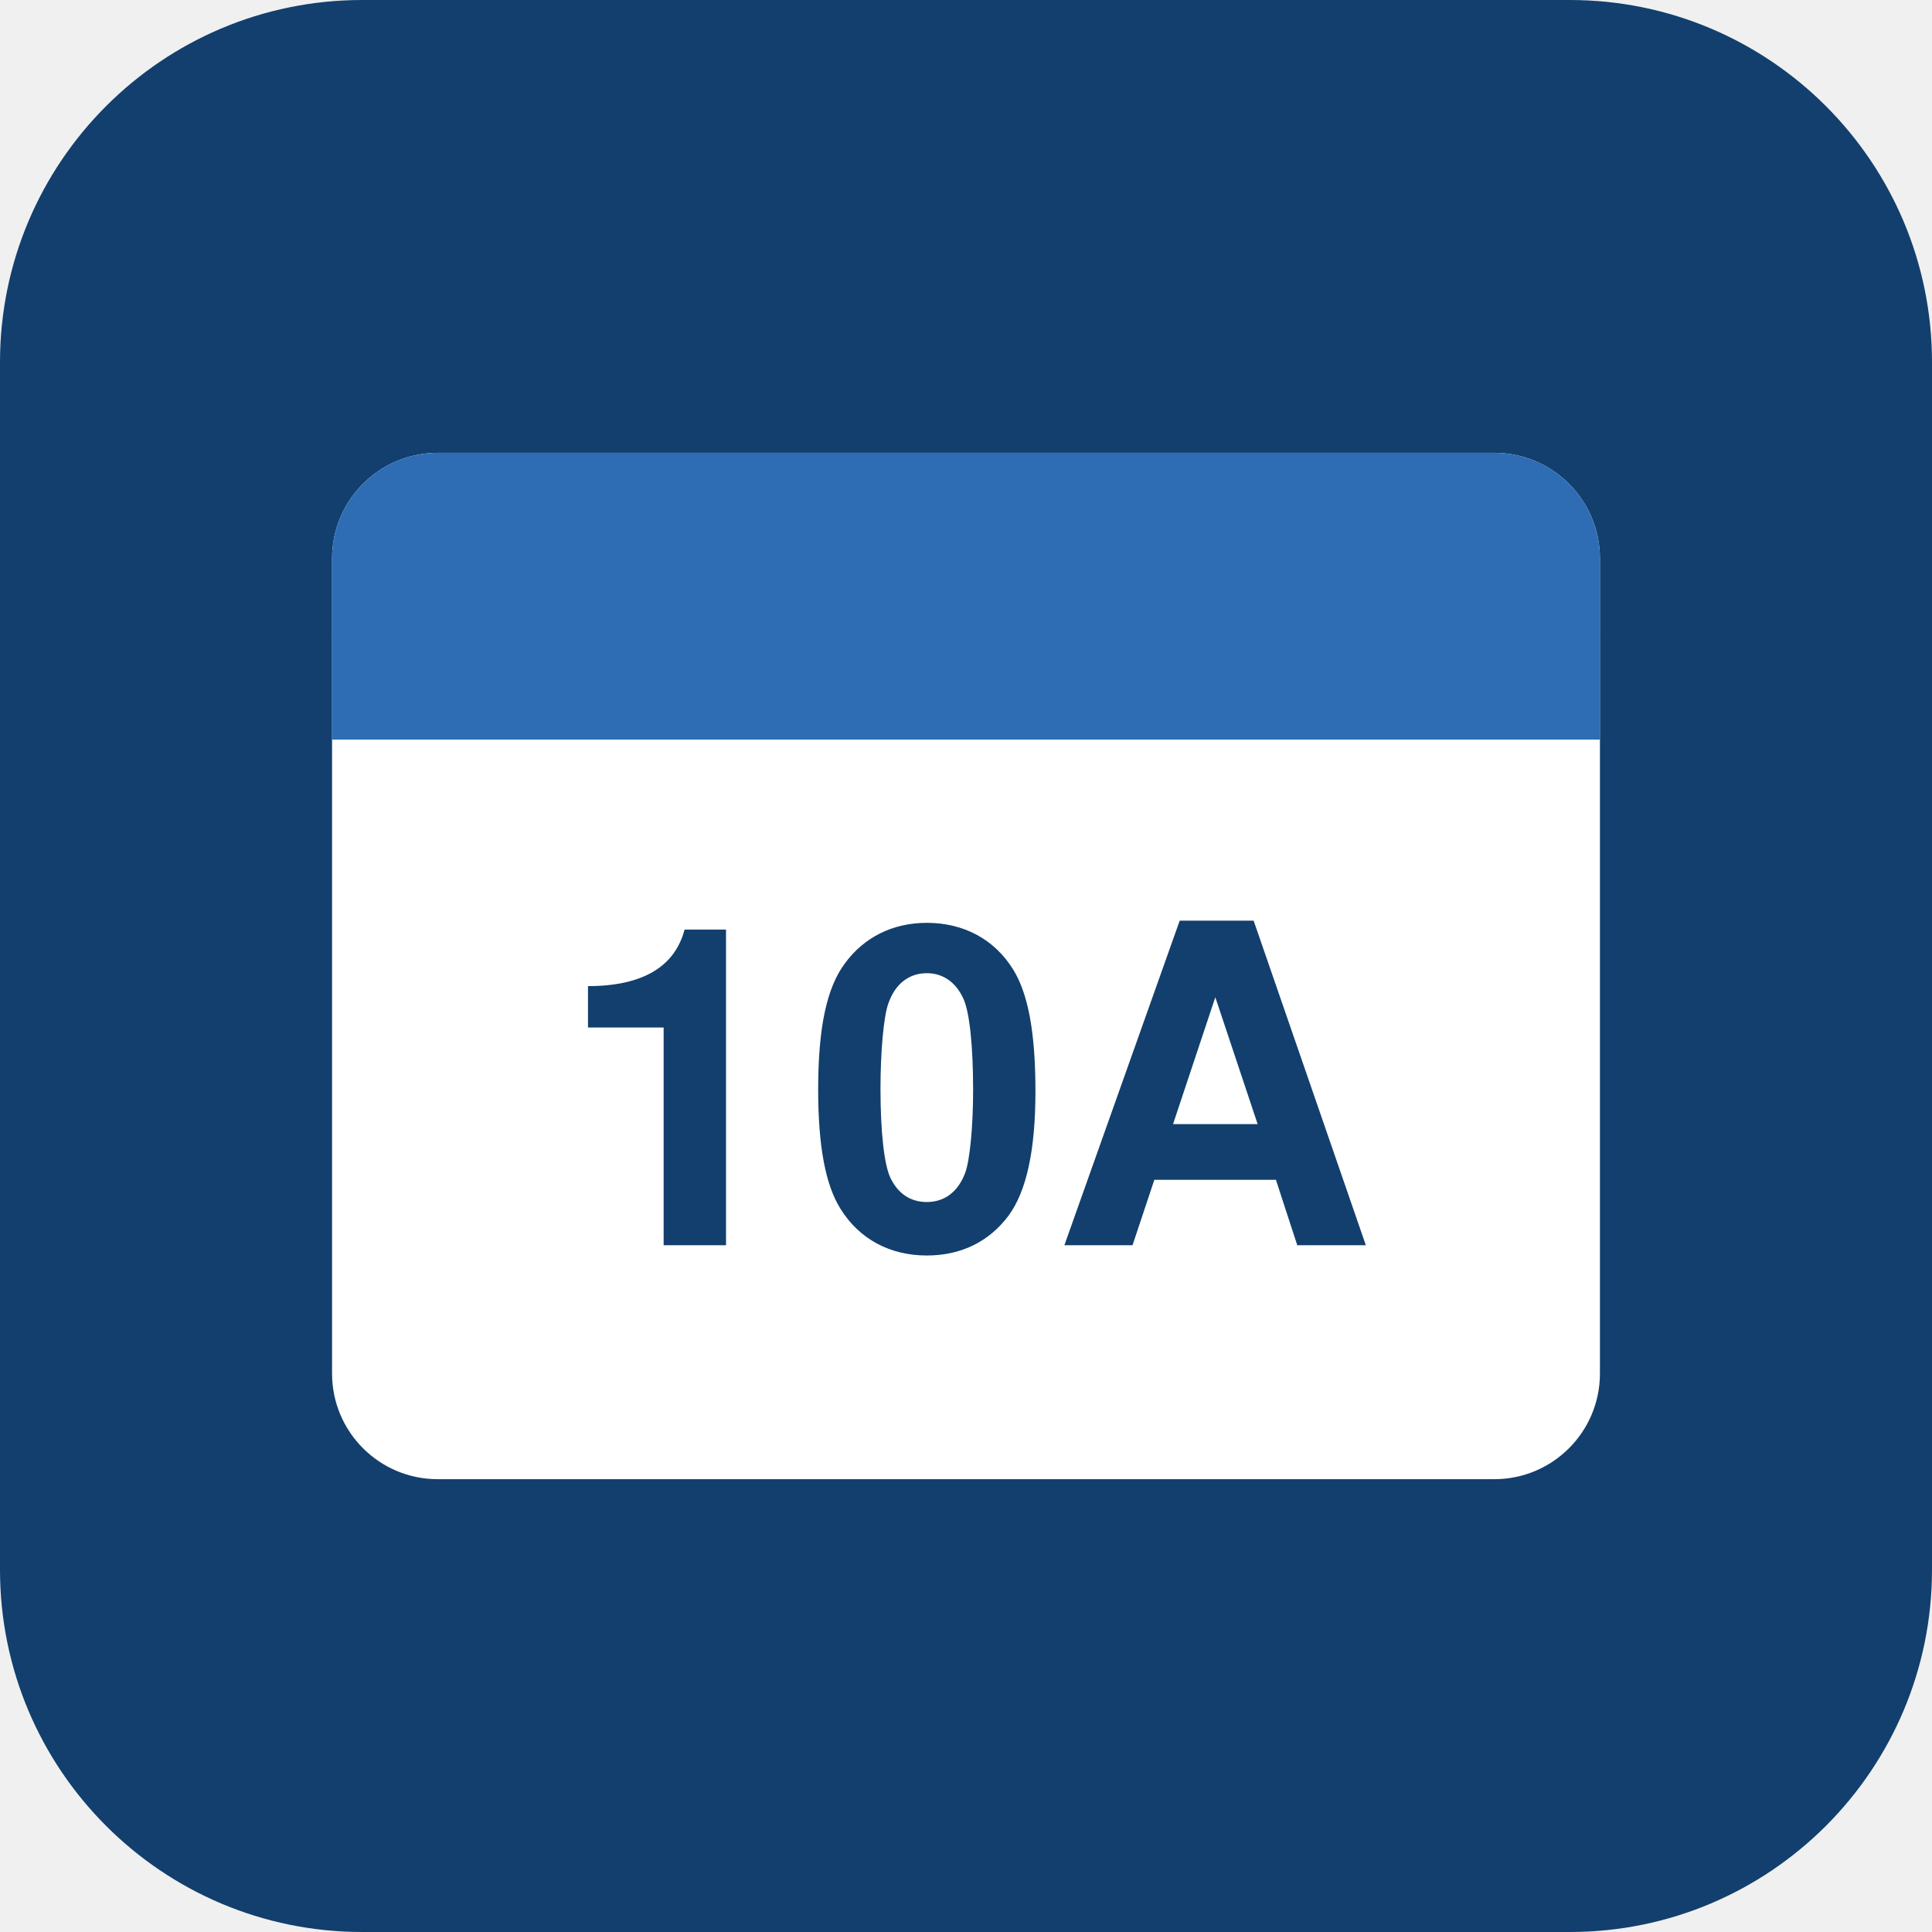
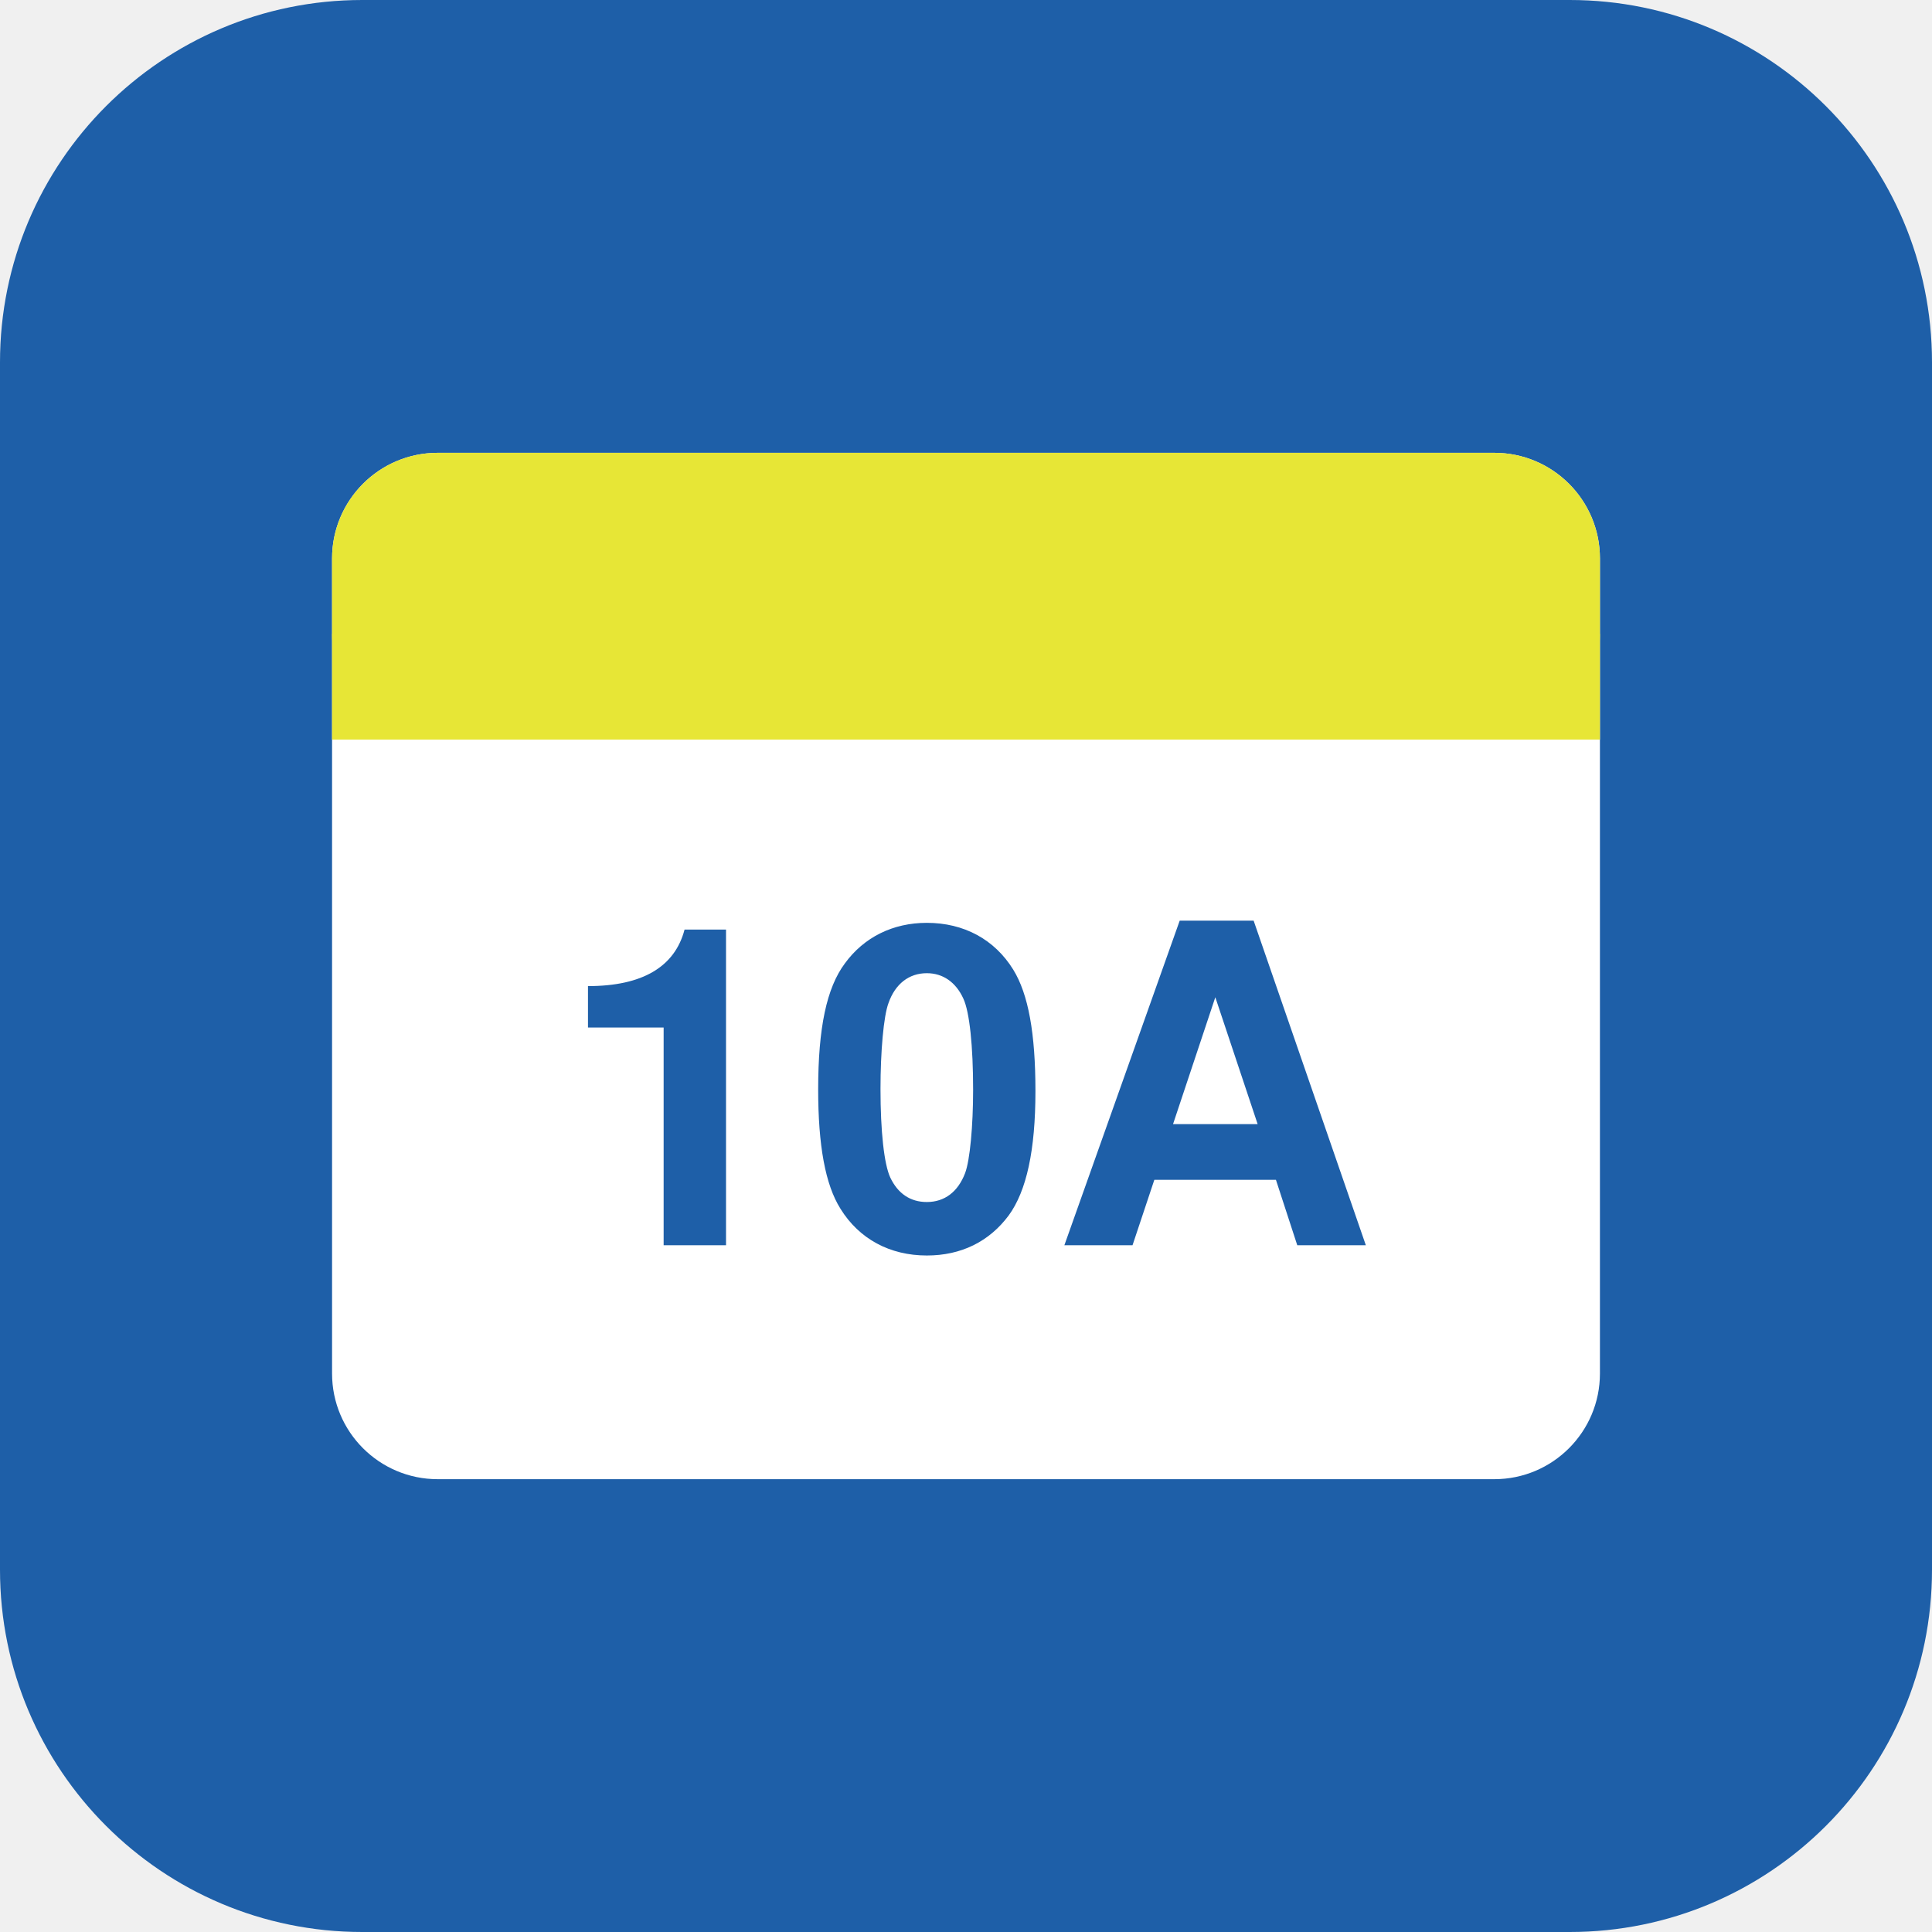
<svg xmlns="http://www.w3.org/2000/svg" viewBox="0 0 512 512">
-   <rect width="512" height="512" rx="96" fill="#123f6d" />
+   <rect width="512" height="512" rx="96" fill="#1e5fa8" />
  <rect x="88" y="120" width="336" height="272" rx="28" fill="#ffffff" />
-   <rect x="88" y="120" width="336" height="76" rx="28" fill="#2e6db4" />
-   <rect x="88" y="168" width="336" height="28" fill="#2e6db4" />
-   <text x="256" y="330" font-family="Helvetica, Arial, sans-serif" font-size="118" font-weight="700" fill="#123f6d" text-anchor="middle">10A</text>
+   <rect x="88" y="120" width="336" height="76" rx="28" fill="#e7e636" />
+   <rect x="88" y="168" width="336" height="28" fill="#e7e636" />
+   <text x="256" y="330" font-family="Helvetica, Arial, sans-serif" font-size="118" font-weight="700" fill="#1e5fa8" text-anchor="middle">10A</text>
</svg>
